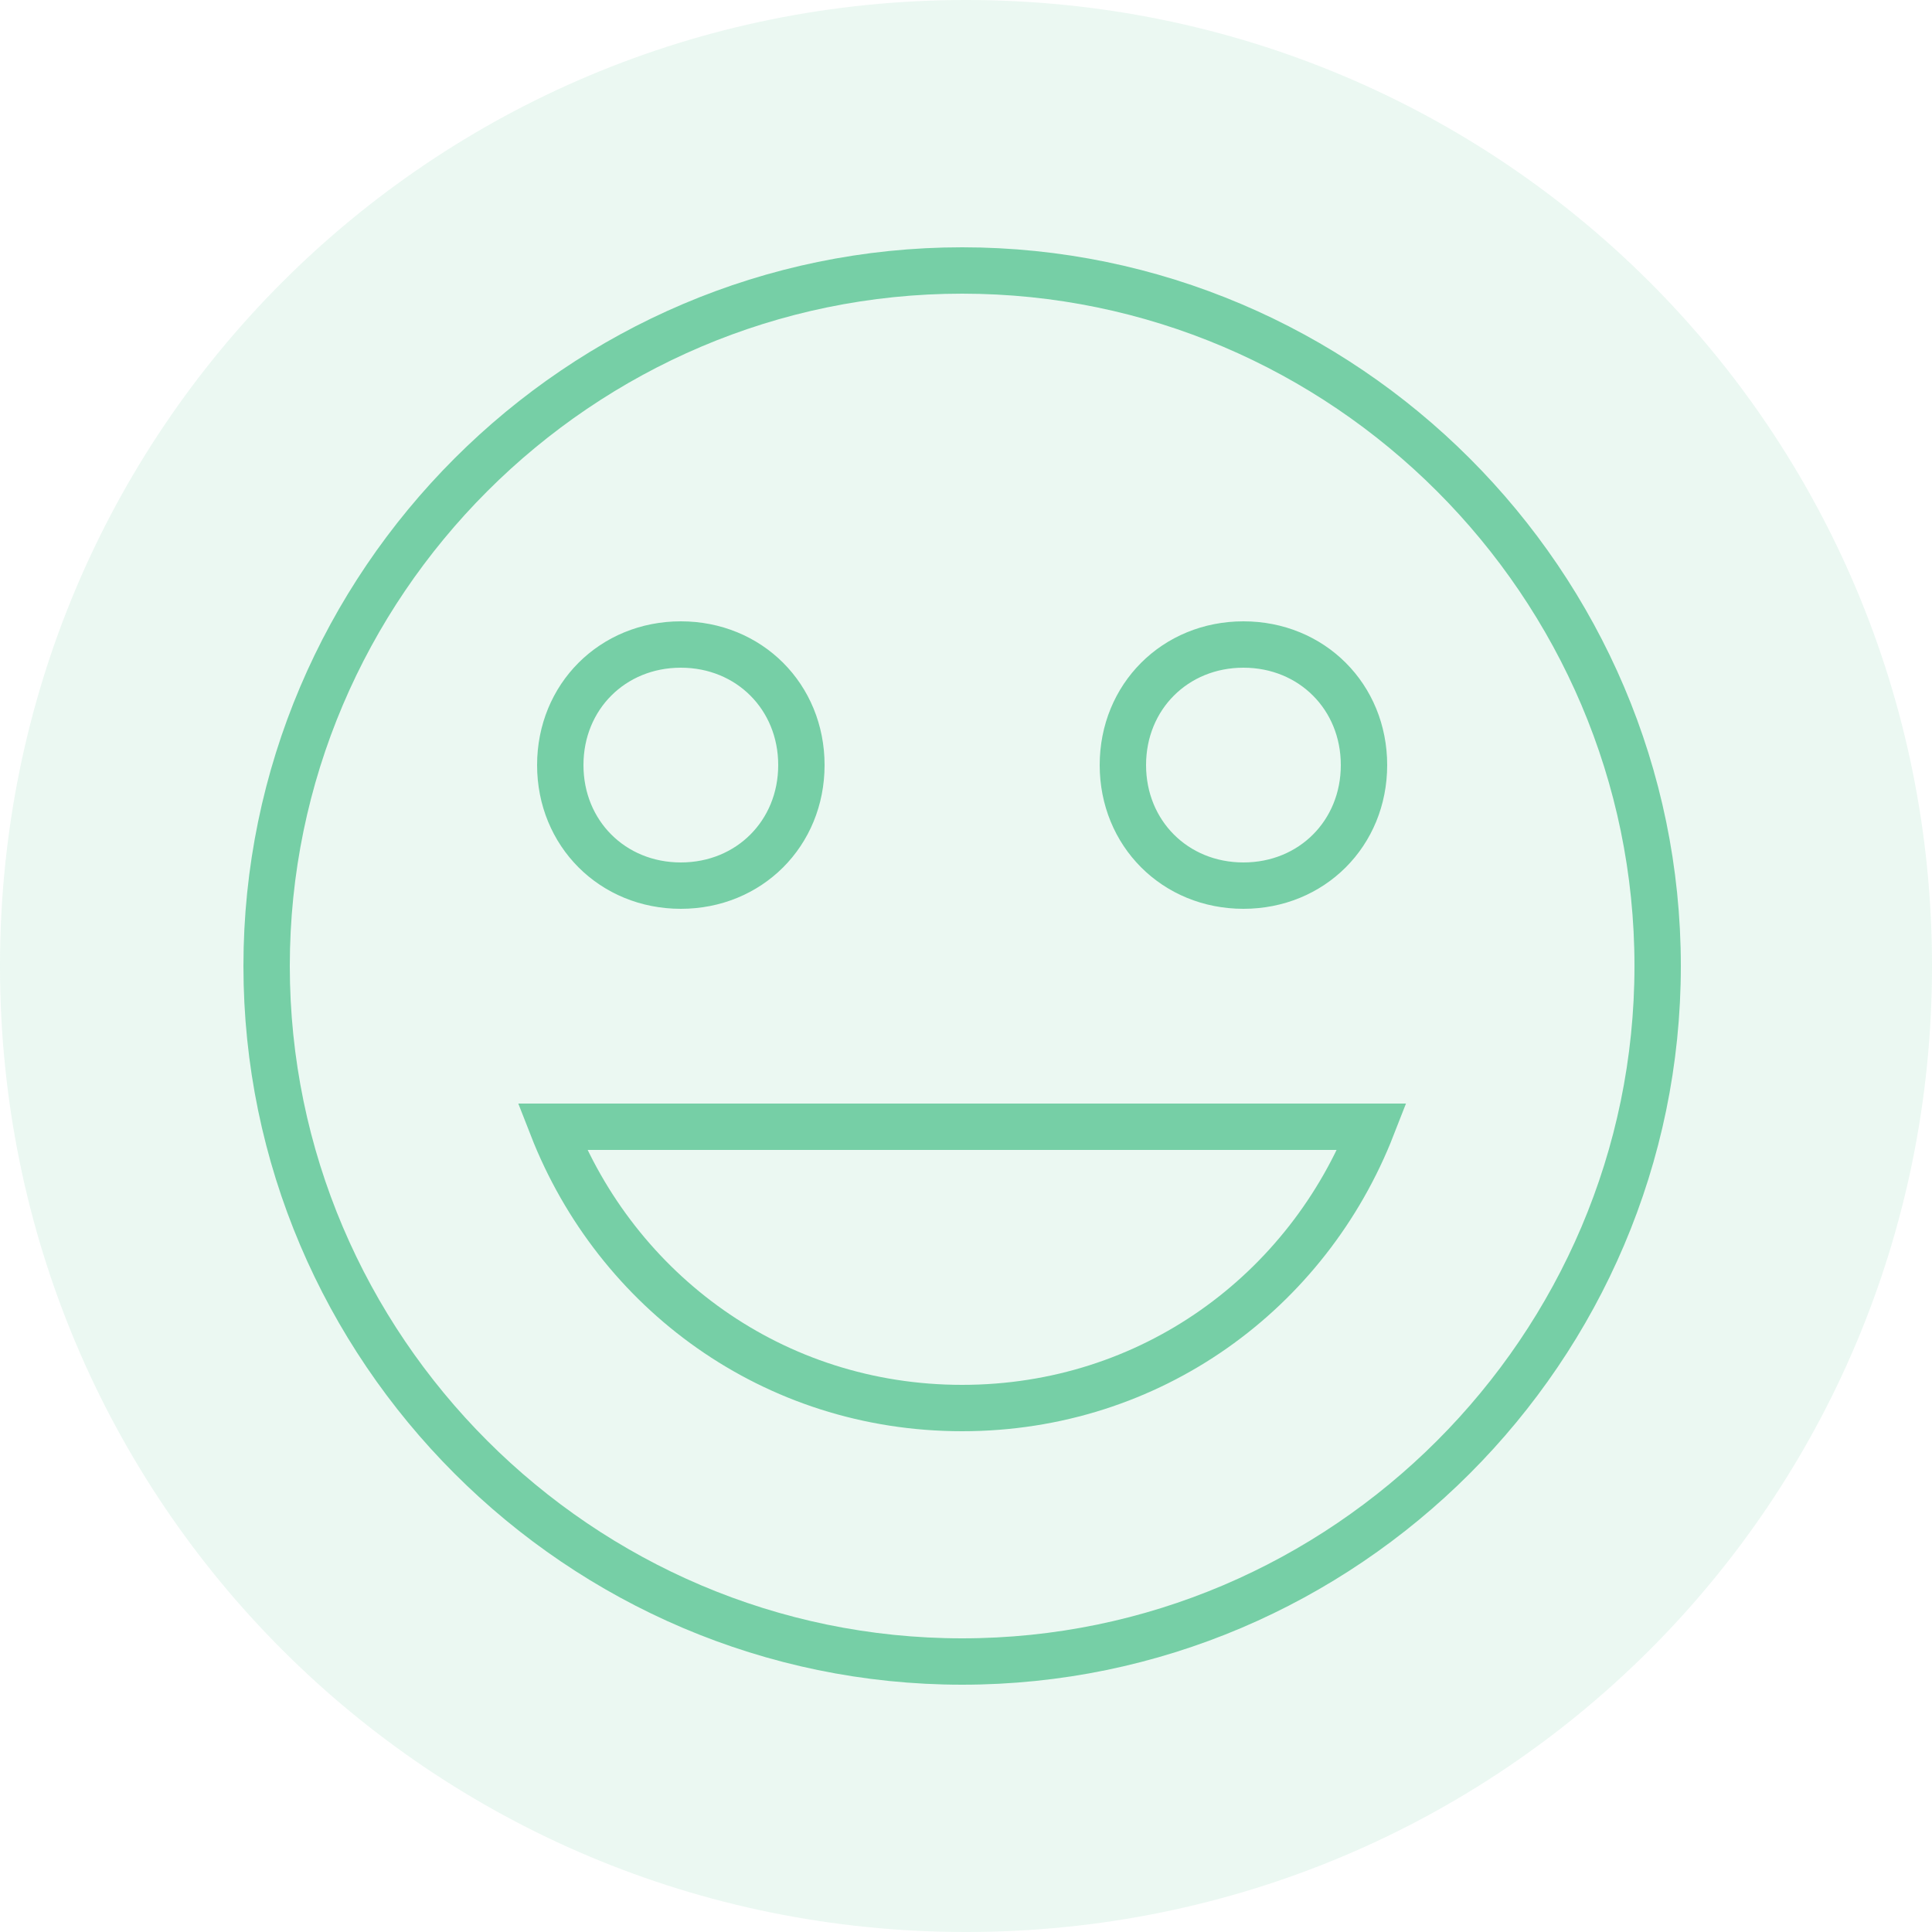
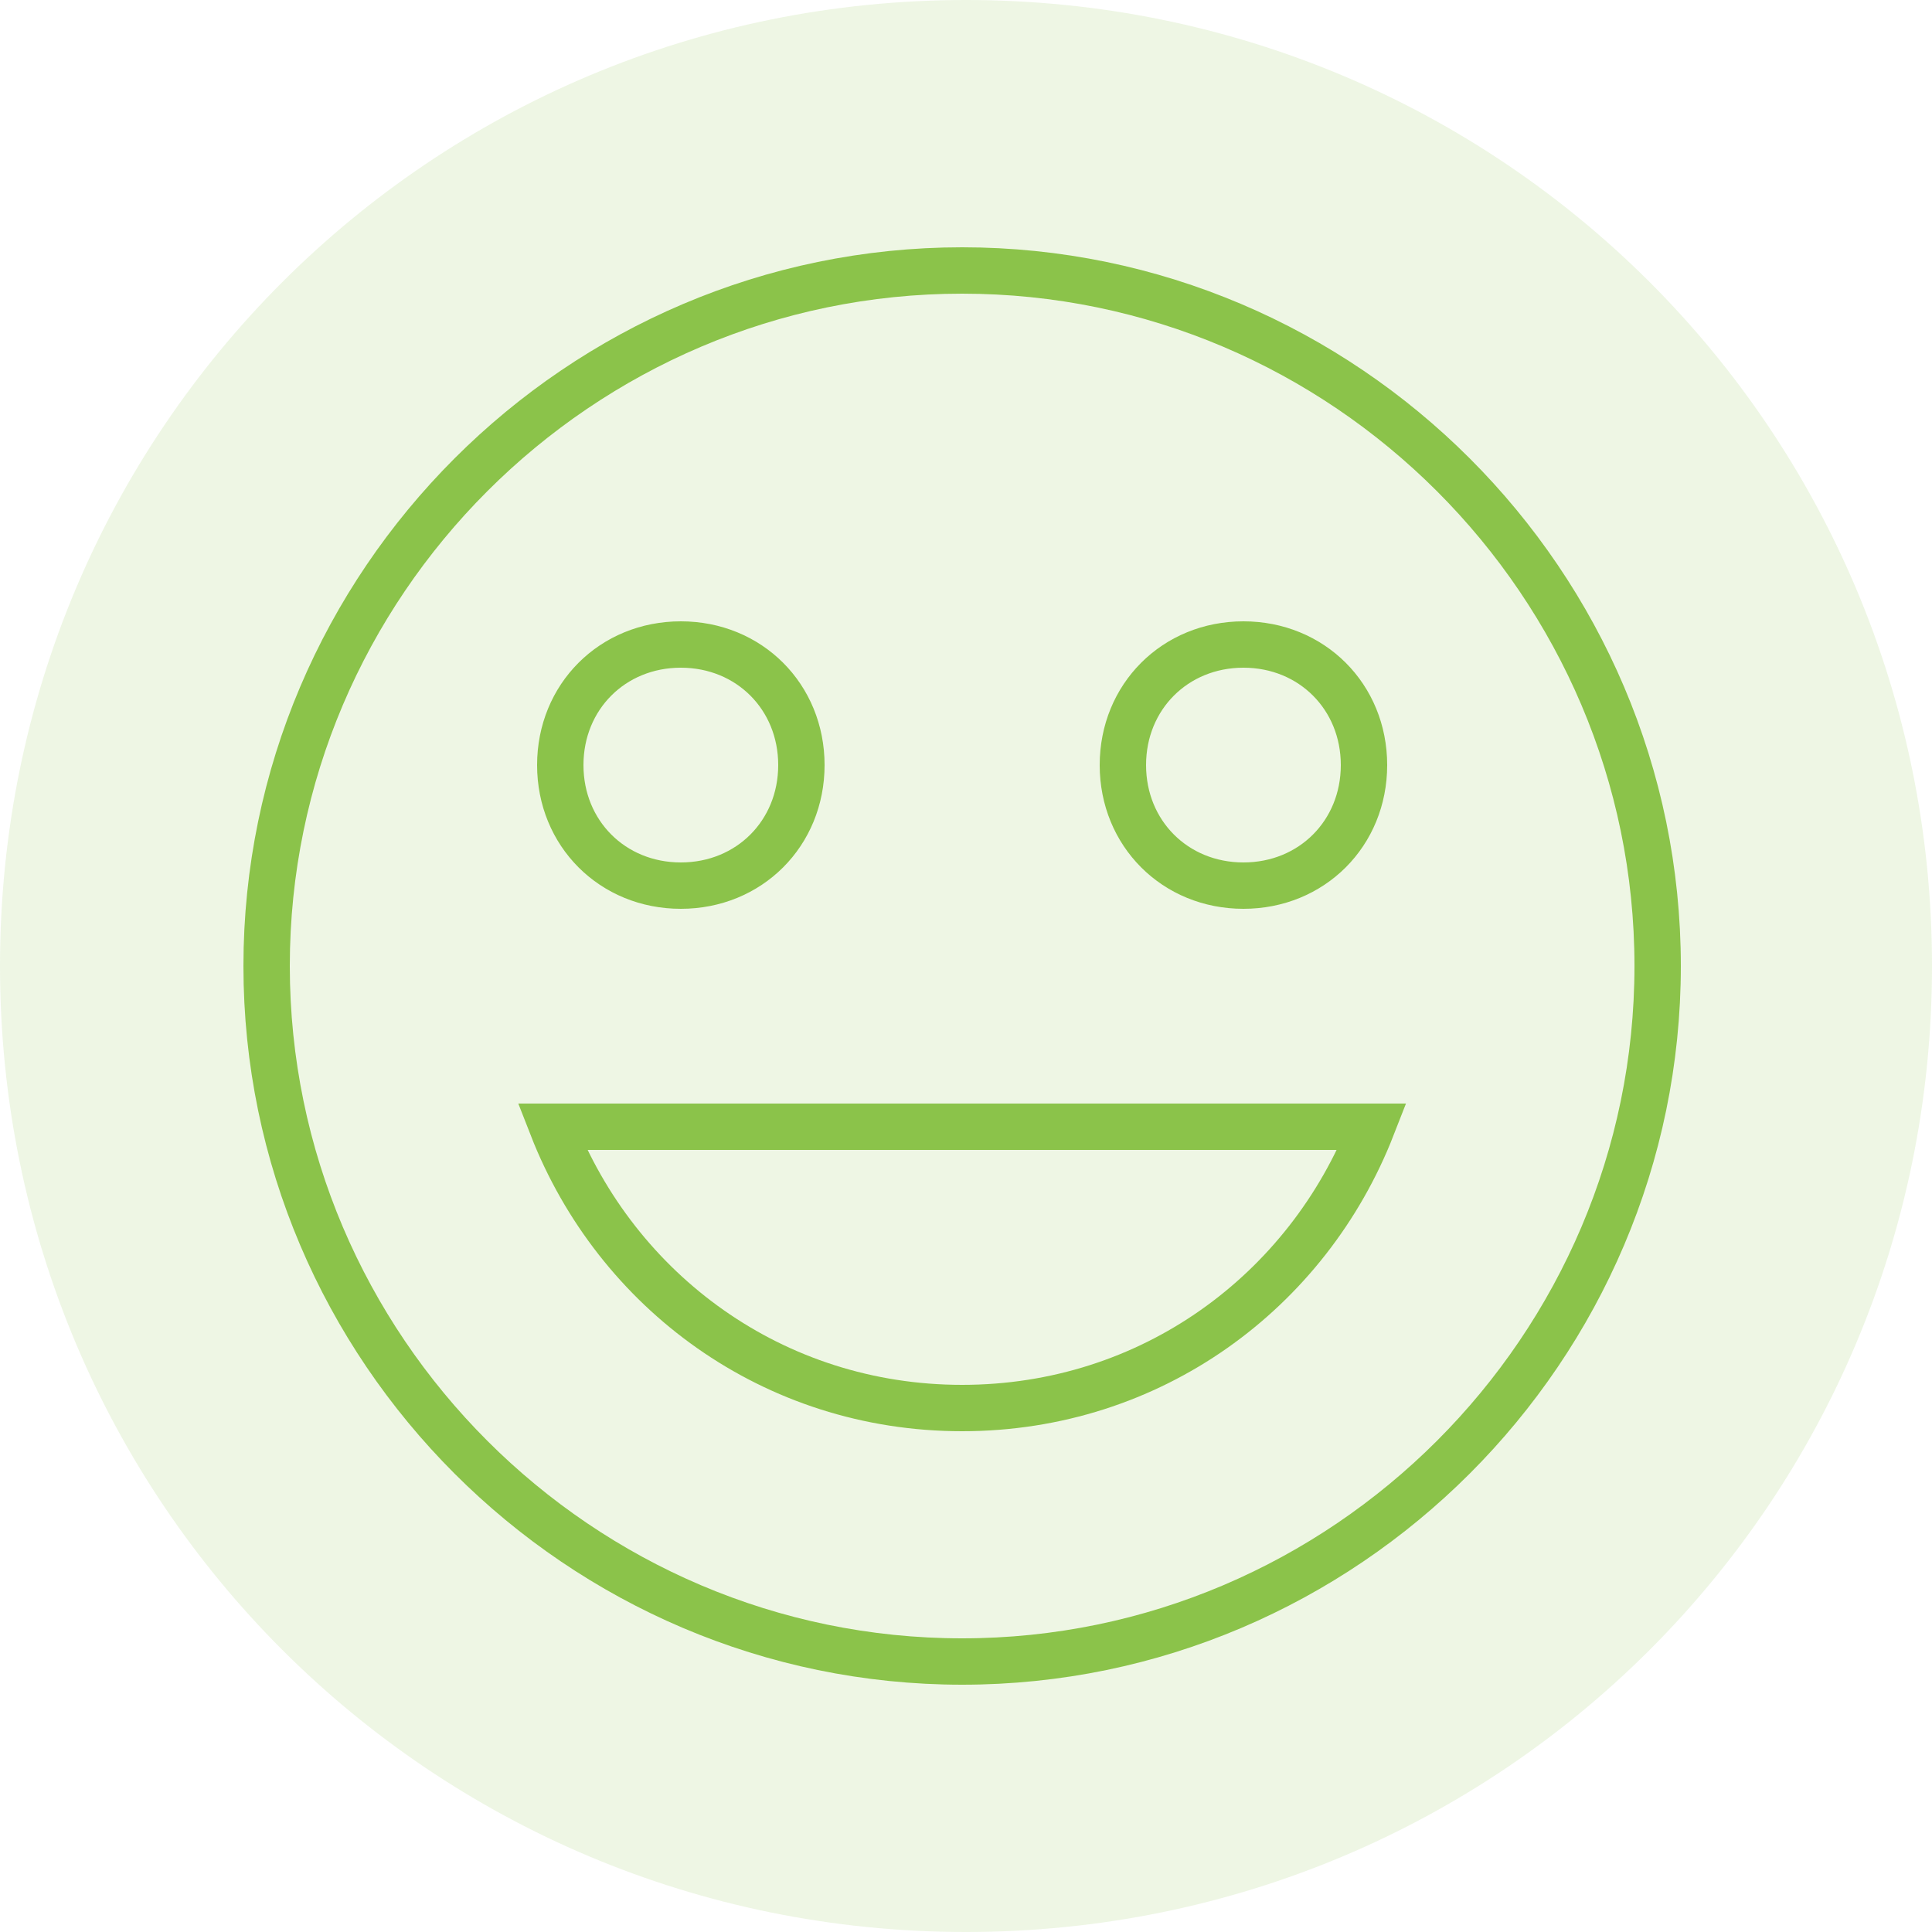
<svg xmlns="http://www.w3.org/2000/svg" version="1.1" id="Layer_1" x="0px" y="0px" width="500px" height="500px" viewBox="0 0 500 500" enable-background="new 0 0 500 500" xml:space="preserve">
  <g id="Layer_1_1_" opacity="0.15">
-     <path id="Oval-109-Copy" fill="#76CFA6" d="M250,500c138.571,0,250-111.43,250-250C500,111.429,388.571,0,250,0   C111.429,0,0,111.429,0,250C0,388.57,111.429,500,250,500z" />
+     <path id="Oval-109-Copy" fill="#8bc34a" d="M250,500c138.571,0,250-111.43,250-250C500,111.429,388.571,0,250,0   C111.429,0,0,111.429,0,250C0,388.57,111.429,500,250,500z" />
  </g>
-   <path fill="none" stroke="#76CFA6" stroke-width="12" stroke-miterlimit="10" d="M249,430c-98.996,0-180-81.003-180-180  c0-98.998,81.005-180,180-180c98.994,0,180,81.001,180,180C429,348.997,347.995,430,249,430z M321.8,229.2  c17.685,0,31.201-13.518,31.201-31.2s-13.519-31.2-31.201-31.2c-17.682,0-31.2,13.518-31.2,31.2S304.118,229.2,321.8,229.2z   M176.2,229.2c17.682,0,31.2-13.518,31.2-31.2s-13.519-31.2-31.2-31.2c-17.683,0-31.201,13.518-31.201,31.2  S158.518,229.2,176.2,229.2z M249,364.4c48.883,0,89.436-30.164,106.081-72.801H142.919C159.564,334.236,200.117,364.4,249,364.4z" />
+   <path fill="none" stroke="#8bc34a" stroke-width="12" stroke-miterlimit="10" d="M249,430c-98.996,0-180-81.003-180-180  c0-98.998,81.005-180,180-180c98.994,0,180,81.001,180,180C429,348.997,347.995,430,249,430z M321.8,229.2  c17.685,0,31.201-13.518,31.201-31.2s-13.519-31.2-31.201-31.2c-17.682,0-31.2,13.518-31.2,31.2S304.118,229.2,321.8,229.2z   M176.2,229.2c17.682,0,31.2-13.518,31.2-31.2s-13.519-31.2-31.2-31.2c-17.683,0-31.201,13.518-31.201,31.2  S158.518,229.2,176.2,229.2z M249,364.4c48.883,0,89.436-30.164,106.081-72.801H142.919C159.564,334.236,200.117,364.4,249,364.4z" />
</svg>
